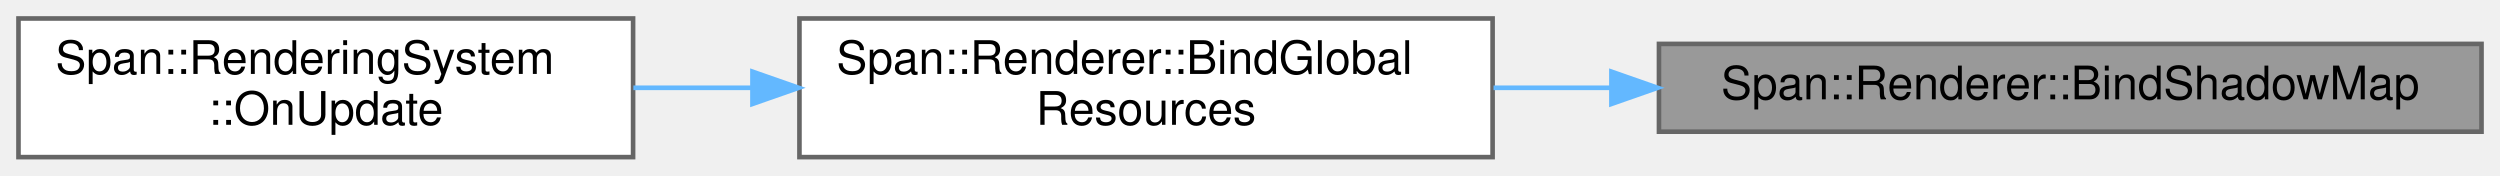
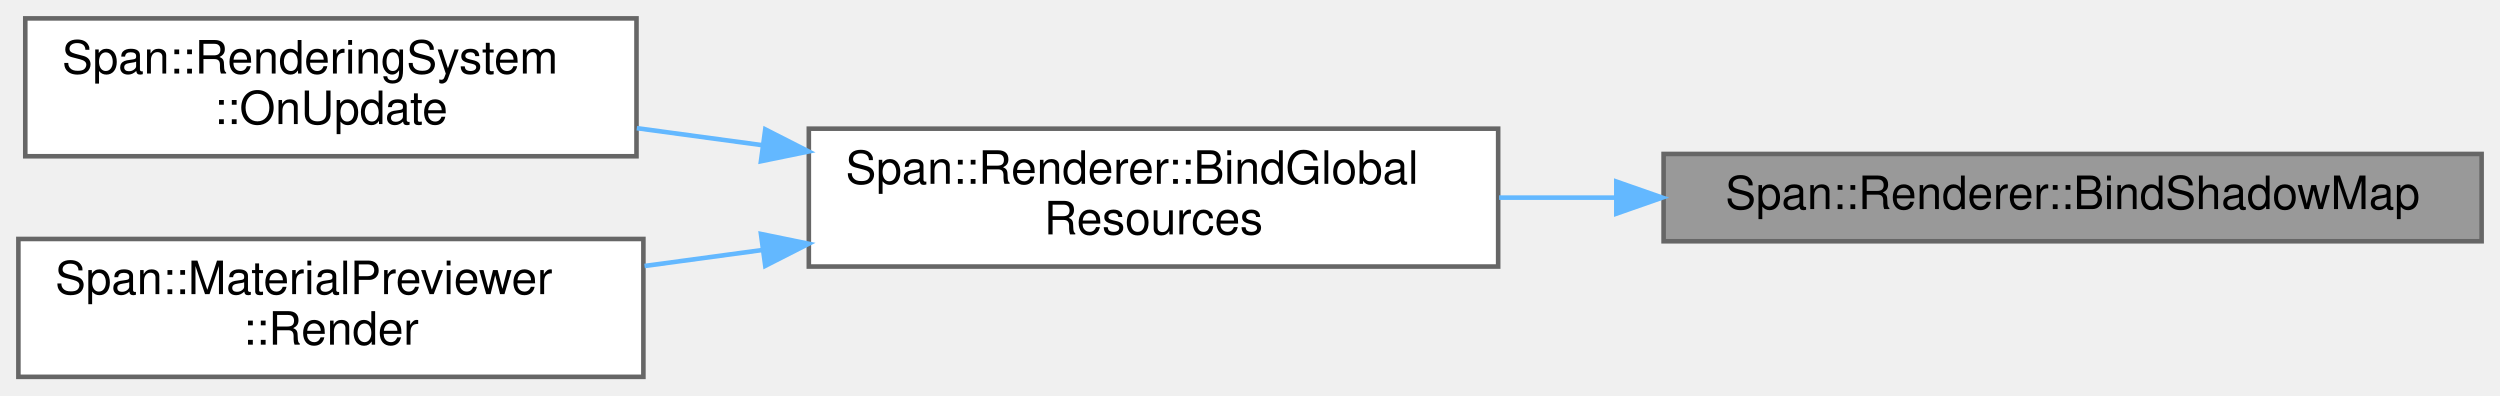
- <svg xmlns="http://www.w3.org/2000/svg" xmlns:xlink="http://www.w3.org/1999/xlink" width="541pt" height="38pt" viewBox="0.00 0.00 541.00 38.00">
-   <g id="graph0" class="graph" transform="scale(1 1) rotate(0) translate(4 34)">
+ <svg xmlns="http://www.w3.org/2000/svg" xmlns:xlink="http://www.w3.org/1999/xlink" width="544pt" height="86pt" viewBox="0.00 0.00 544.00 86.00">
+   <g id="graph0" class="graph" transform="scale(1 1) rotate(0) translate(4 82)">
    <g id="Node000001" class="node">
      <g id="a_Node000001">
        <a xlink:title="指定スロットにシャドウマップをバインドします。Nullの場合は安全なダミーを生成します。">
-           <polygon fill="#999999" stroke="#666666" points="533,-24.5 355,-24.5 355,-5.5 533,-5.5 533,-24.5" />
-           <text text-anchor="middle" x="444" y="-12.5" font-family="Helvetica,sans-Serif" font-size="10.00">Span::Renderer::BindShadowMap</text>
+           <polygon fill="#999999" stroke="#666666" points="536,-48.5 358,-48.5 358,-29.5 536,-29.5 536,-48.5" />
+           <text text-anchor="middle" x="447" y="-36.5" font-family="Helvetica,sans-Serif" font-size="10.00">Span::Renderer::BindShadowMap</text>
        </a>
      </g>
    </g>
    <g id="Node000002" class="node">
      <g id="a_Node000002">
        <a xlink:href="classSpan_1_1Renderer.html#a2a47762d9edc86294bef1d38ab5e93b9" target="_top" xlink:title="フレーム共通リソースをバインドする">
-           <polygon fill="white" stroke="#666666" points="319,-30 169,-30 169,0 319,0 319,-30" />
-           <text text-anchor="start" x="177" y="-18" font-family="Helvetica,sans-Serif" font-size="10.00">Span::Renderer::BindGlobal</text>
-           <text text-anchor="middle" x="244" y="-7" font-family="Helvetica,sans-Serif" font-size="10.00">Resources</text>
+           <polygon fill="white" stroke="#666666" points="322,-54 172,-54 172,-24 322,-24 322,-54" />
+           <text text-anchor="start" x="180" y="-42" font-family="Helvetica,sans-Serif" font-size="10.00">Span::Renderer::BindGlobal</text>
+           <text text-anchor="middle" x="247" y="-31" font-family="Helvetica,sans-Serif" font-size="10.00">Resources</text>
        </a>
      </g>
    </g>
    <g id="edge1_Node000001_Node000002" class="edge">
      <g id="a_edge1_Node000001_Node000002">
        <a xlink:title=" ">
-           <path fill="none" stroke="#63b8ff" d="M344.67,-15C336.1,-15 327.53,-15 319.2,-15" />
-           <polygon fill="#63b8ff" stroke="#63b8ff" points="344.71,-18.5 354.71,-15 344.71,-11.5 344.71,-18.5" />
+           <path fill="none" stroke="#63b8ff" d="M347.67,-39C339.1,-39 330.53,-39 322.2,-39" />
+           <polygon fill="#63b8ff" stroke="#63b8ff" points="347.71,-42.5 357.71,-39 347.71,-35.5 347.71,-42.5" />
        </a>
      </g>
    </g>
    <g id="Node000003" class="node">
      <g id="a_Node000003">
        <a xlink:href="classSpan_1_1RenderingSystem.html#aa0113a8f2b55129115c4da2c6ba449c4" target="_top" xlink:title="毎フレーム呼び出されます。ここにゲームロジックを記述します。">
-           <polygon fill="white" stroke="#666666" points="133,-30 0,-30 0,0 133,0 133,-30" />
-           <text text-anchor="start" x="8" y="-18" font-family="Helvetica,sans-Serif" font-size="10.00">Span::RenderingSystem</text>
-           <text text-anchor="middle" x="66.5" y="-7" font-family="Helvetica,sans-Serif" font-size="10.00">::OnUpdate</text>
+           <polygon fill="white" stroke="#666666" points="134.5,-78 1.5,-78 1.5,-48 134.5,-48 134.5,-78" />
+           <text text-anchor="start" x="9.5" y="-66" font-family="Helvetica,sans-Serif" font-size="10.00">Span::RenderingSystem</text>
+           <text text-anchor="middle" x="68" y="-55" font-family="Helvetica,sans-Serif" font-size="10.00">::OnUpdate</text>
        </a>
      </g>
    </g>
    <g id="edge2_Node000002_Node000003" class="edge">
      <g id="a_edge2_Node000002_Node000003">
        <a xlink:title=" ">
-           <path fill="none" stroke="#63b8ff" d="M158.74,-15C150.12,-15 141.44,-15 133.06,-15" />
-           <polygon fill="#63b8ff" stroke="#63b8ff" points="158.83,-18.5 168.83,-15 158.83,-11.5 158.83,-18.5" />
+           <path fill="none" stroke="#63b8ff" d="M162.01,-50.39C152.8,-51.64 143.52,-52.9 134.57,-54.11" />
+           <polygon fill="#63b8ff" stroke="#63b8ff" points="162.52,-53.85 171.96,-49.04 161.58,-46.91 162.52,-53.85" />
+         </a>
+       </g>
+     </g>
+     <g id="Node000004" class="node">
+       <g id="a_Node000004">
+         <a xlink:href="classSpan_1_1MaterialPreviewer.html#a7af64e04a1aae97d04d3a2bbe15f50a8" target="_top" xlink:title="オフスクリーンターゲットに球体を描画します。">
+           <polygon fill="white" stroke="#666666" points="136,-30 0,-30 0,0 136,0 136,-30" />
+           <text text-anchor="start" x="8" y="-18" font-family="Helvetica,sans-Serif" font-size="10.00">Span::MaterialPreviewer</text>
+           <text text-anchor="middle" x="68" y="-7" font-family="Helvetica,sans-Serif" font-size="10.00">::Render</text>
+         </a>
+       </g>
+     </g>
+     <g id="edge3_Node000002_Node000004" class="edge">
+       <g id="a_edge3_Node000002_Node000004">
+         <a xlink:title=" ">
+           <path fill="none" stroke="#63b8ff" d="M161.91,-27.6C153.3,-26.43 144.64,-25.26 136.25,-24.12" />
+           <polygon fill="#63b8ff" stroke="#63b8ff" points="161.58,-31.09 171.96,-28.96 162.52,-24.15 161.58,-31.09" />
        </a>
      </g>
    </g>
  </g>
</svg>
